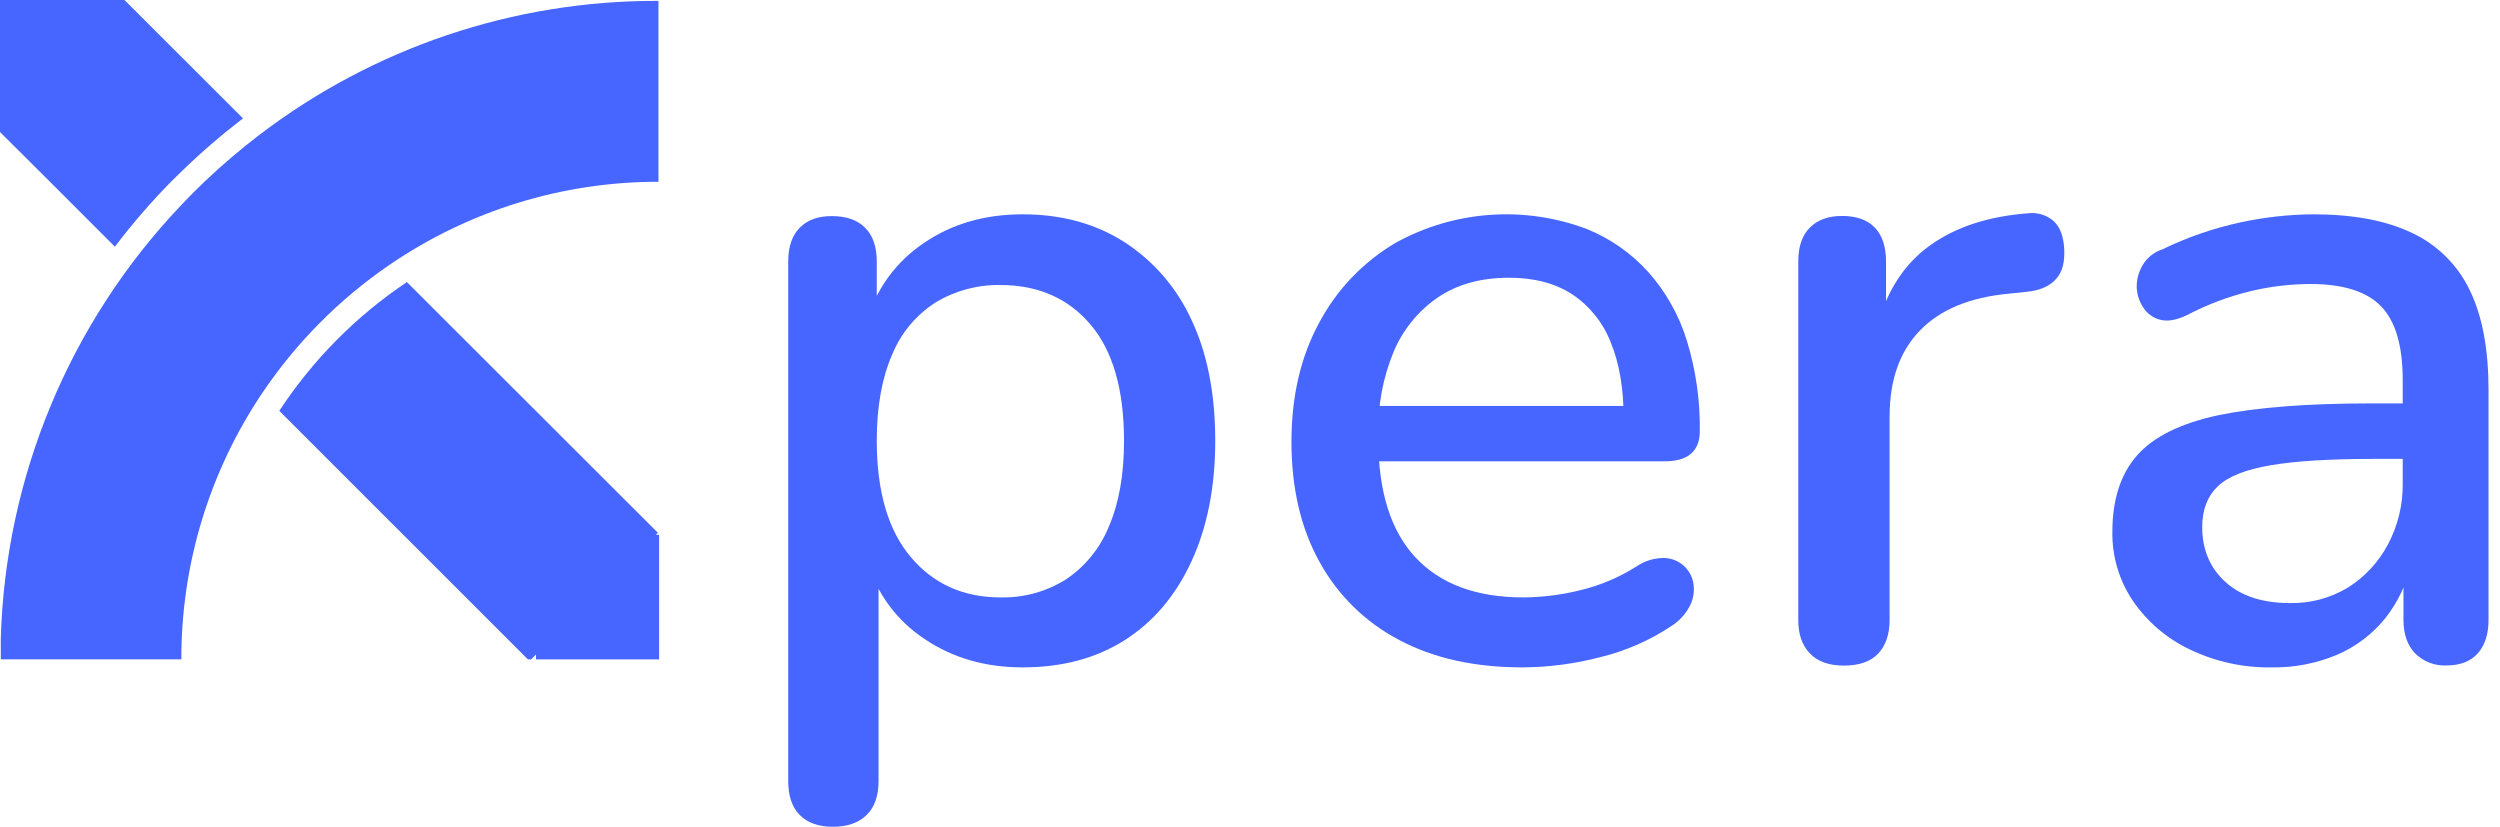
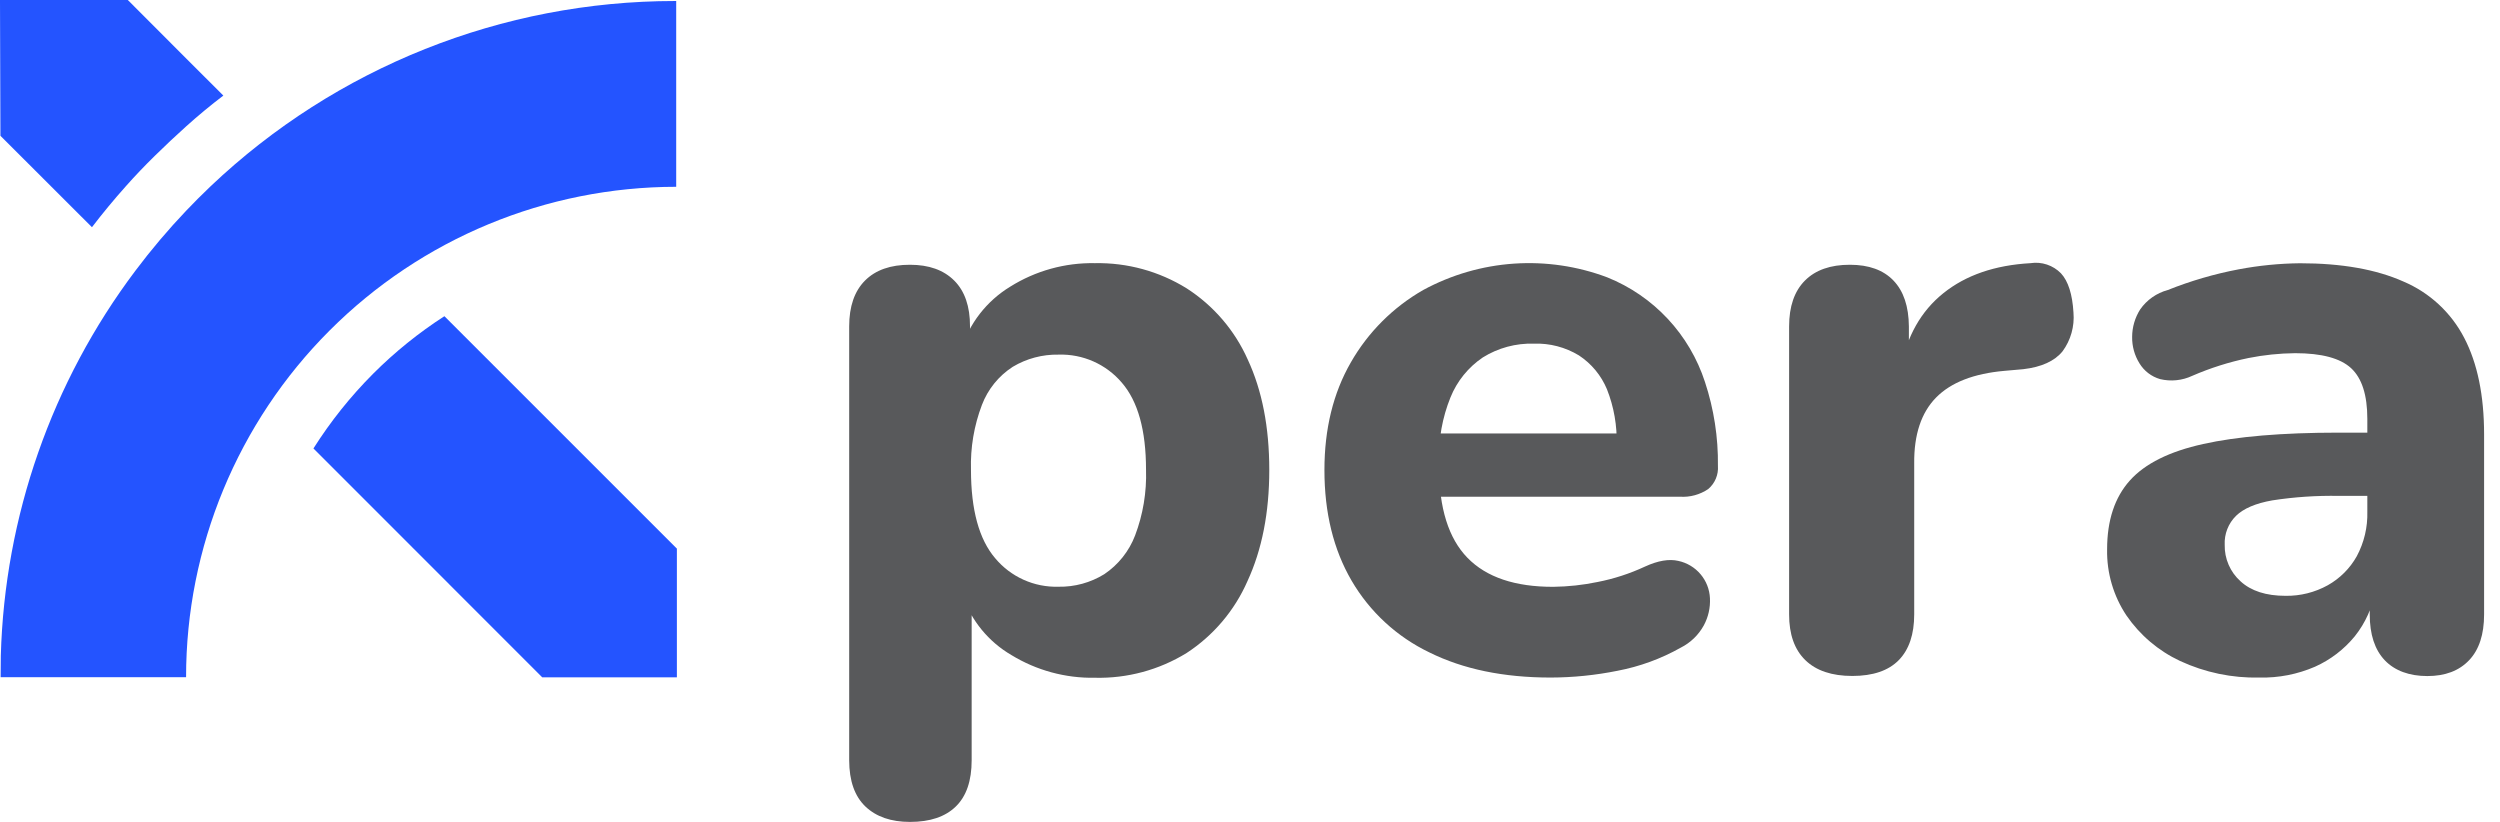
- <svg xmlns="http://www.w3.org/2000/svg" width="127" height="42" viewBox="0 0 127 42" fill="none">
-   <path d="M0.04 32.432C0.277 24.212 3.544 16.369 9.213 10.411C9.403 10.213 9.592 10.016 9.782 9.821C9.992 9.611 10.206 9.405 10.42 9.2C11.298 8.366 12.221 7.58 13.184 6.846C18.987 2.42 26.086 0.03 33.384 0.044H33.45V9.171V9.234C28.573 9.229 23.809 10.7 19.785 13.455C17.229 15.204 15.029 17.423 13.303 19.995C10.627 23.988 9.203 28.688 9.213 33.494H0.042L0.04 32.432Z" fill="#4666FF" />
-   <path d="M14.188 20.871C15.889 18.279 18.093 16.054 20.67 14.33L33.42 27.065L33.316 27.169H33.483V33.498H27.228C27.228 33.467 27.228 33.435 27.228 33.405C27.228 33.374 27.228 33.3 27.228 33.248L26.98 33.498H26.817L14.188 20.871Z" fill="#4666FF" />
-   <path d="M0 0.045V0H6.323L9.213 2.887L12.344 6.014C11.248 6.853 10.202 7.756 9.213 8.718L8.946 8.98L8.718 9.202C7.687 10.249 6.724 11.362 5.834 12.532L2.513 9.209L0 6.707V6.209V0.045Z" fill="#4666FF" />
-   <path d="M42.317 42C41.589 42 41.028 41.803 40.634 41.409C40.239 41.014 40.042 40.438 40.042 39.68V13.29C40.042 12.532 40.239 11.956 40.634 11.561C41.028 11.167 41.572 10.973 42.265 10.978C42.993 10.978 43.554 11.175 43.949 11.569C44.343 11.963 44.54 12.537 44.54 13.29V17.247L44.039 16.3C44.503 14.692 45.517 13.299 46.905 12.365C48.33 11.379 50.013 10.887 51.954 10.887C53.925 10.887 55.646 11.357 57.117 12.297C58.609 13.262 59.794 14.636 60.529 16.254C61.332 17.952 61.734 19.999 61.734 22.395C61.734 24.73 61.332 26.769 60.529 28.513C59.725 30.257 58.595 31.591 57.14 32.516C55.684 33.441 53.956 33.903 51.954 33.903C50.044 33.903 48.376 33.418 46.951 32.448C45.569 31.537 44.554 30.168 44.085 28.581H44.631V39.68C44.631 40.438 44.426 41.014 44.017 41.409C43.607 41.803 43.041 42 42.317 42ZM50.823 30.348C51.995 30.376 53.149 30.06 54.143 29.438C55.124 28.783 55.885 27.848 56.327 26.754C56.842 25.572 57.1 24.118 57.1 22.395C57.1 19.787 56.531 17.816 55.394 16.482C54.257 15.147 52.733 14.48 50.823 14.48C49.662 14.458 48.518 14.765 47.525 15.367C46.532 16.002 45.761 16.929 45.319 18.021C44.8 19.208 44.54 20.664 44.54 22.387C44.54 24.965 45.116 26.936 46.268 28.301C47.421 29.665 48.939 30.348 50.823 30.348Z" fill="#4666FF" />
-   <path d="M77.342 33.903C74.916 33.903 72.831 33.441 71.087 32.516C69.377 31.624 67.969 30.247 67.039 28.558C66.084 26.845 65.606 24.806 65.606 22.44C65.606 20.136 66.076 18.119 67.016 16.391C67.909 14.711 69.248 13.311 70.884 12.342C72.358 11.525 73.993 11.039 75.674 10.917C77.355 10.795 79.042 11.041 80.619 11.637C81.808 12.121 82.874 12.867 83.735 13.821C84.628 14.827 85.295 16.014 85.691 17.3C86.148 18.788 86.371 20.338 86.35 21.895C86.35 22.41 86.198 22.797 85.895 23.055C85.592 23.312 85.137 23.439 84.531 23.434H69.245V20.621H83.255L82.482 21.25C82.482 19.734 82.262 18.445 81.822 17.384C81.437 16.39 80.754 15.54 79.866 14.95C79.002 14.389 77.933 14.109 76.659 14.109C75.234 14.109 74.029 14.442 73.043 15.109C72.04 15.797 71.258 16.761 70.791 17.884C70.251 19.196 69.988 20.605 70.018 22.023V22.296C70.018 24.965 70.65 26.974 71.913 28.323C73.177 29.673 75.002 30.348 77.387 30.348C78.361 30.34 79.33 30.218 80.276 29.984C81.3 29.738 82.276 29.323 83.164 28.756C83.575 28.482 84.058 28.339 84.551 28.346C84.915 28.357 85.263 28.496 85.533 28.739C85.804 28.982 85.98 29.313 86.03 29.673C86.085 30.055 86.019 30.445 85.84 30.787C85.622 31.207 85.295 31.561 84.893 31.811C83.797 32.537 82.585 33.068 81.309 33.38C80.013 33.72 78.681 33.896 77.342 33.903Z" fill="#4666FF" />
-   <path d="M93.672 33.812C92.913 33.812 92.337 33.608 91.943 33.198C91.547 32.789 91.352 32.22 91.352 31.492V13.29C91.352 12.532 91.541 11.963 91.943 11.561C92.345 11.16 92.881 10.97 93.581 10.97C94.28 10.97 94.86 11.16 95.241 11.561C95.622 11.963 95.81 12.532 95.81 13.29V16.61H95.355C95.839 14.791 96.733 13.411 98.038 12.471C99.344 11.531 101.012 10.985 103.042 10.834C103.275 10.806 103.511 10.829 103.734 10.899C103.958 10.97 104.163 11.087 104.338 11.243C104.657 11.546 104.829 12.016 104.862 12.653C104.894 13.29 104.784 13.79 104.452 14.169C104.12 14.548 103.601 14.768 102.906 14.829L102.041 14.92C100.069 15.102 98.568 15.723 97.538 16.785C96.508 17.846 95.993 19.299 95.992 21.144V31.485C95.992 32.213 95.802 32.781 95.423 33.191C95.044 33.6 94.458 33.812 93.672 33.812Z" fill="#4666FF" />
-   <path d="M115.413 33.903C113.971 33.928 112.543 33.617 111.243 32.993C110.08 32.441 109.083 31.591 108.355 30.53C107.656 29.496 107.291 28.274 107.308 27.027C107.308 25.384 107.725 24.088 108.559 23.138C109.393 22.188 110.773 21.505 112.699 21.091C114.629 20.692 117.232 20.492 120.507 20.492H122.645V23.312H120.56C118.377 23.312 116.649 23.418 115.375 23.631C114.101 23.843 113.199 24.199 112.668 24.7C112.138 25.205 111.872 25.895 111.872 26.769C111.872 27.922 112.267 28.854 113.055 29.567C113.843 30.279 114.935 30.636 116.33 30.636C117.371 30.658 118.397 30.381 119.287 29.84C120.134 29.304 120.828 28.556 121.3 27.672C121.816 26.707 122.077 25.627 122.058 24.533V19.302C122.058 17.568 121.693 16.322 120.962 15.564C120.232 14.806 119.032 14.427 117.361 14.427C116.34 14.432 115.322 14.554 114.329 14.791C113.198 15.065 112.106 15.478 111.076 16.019C110.561 16.262 110.119 16.337 109.75 16.247C109.393 16.161 109.084 15.941 108.885 15.633C108.676 15.323 108.558 14.96 108.544 14.586C108.54 14.197 108.642 13.814 108.84 13.479C109.068 13.089 109.433 12.798 109.863 12.661C111.123 12.049 112.452 11.591 113.821 11.296C115.033 11.033 116.269 10.896 117.509 10.887C119.541 10.887 121.216 11.203 122.535 11.834C123.821 12.439 124.858 13.47 125.469 14.753C126.101 16.057 126.417 17.74 126.417 19.802V31.485C126.417 32.213 126.235 32.781 125.871 33.191C125.507 33.6 124.976 33.805 124.279 33.805C123.985 33.819 123.692 33.772 123.418 33.666C123.144 33.56 122.895 33.398 122.687 33.191C122.293 32.781 122.096 32.213 122.096 31.485V28.528H122.505C122.293 29.584 121.833 30.574 121.163 31.417C120.513 32.219 119.678 32.851 118.73 33.259C117.681 33.701 116.551 33.921 115.413 33.903Z" fill="#4666FF" />
+ <svg xmlns="http://www.w3.org/2000/svg" width="146" height="48" viewBox="0 0 146 48" fill="none">
+   <path d="M0.048 38.284C0.273 30.16 3.019 22.307 7.905 15.813C8.827 14.585 9.82 13.412 10.878 12.3C11.1 12.066 11.326 11.834 11.556 11.604C11.805 11.356 12.054 11.113 12.308 10.87C19.626 3.931 29.326 0.062 39.411 0.059H39.49V10.836V10.909C31.897 10.912 24.615 13.931 19.248 19.302C13.88 24.673 10.865 31.956 10.867 39.55H0.037L0.048 38.284Z" fill="#2454FF" />
+   <path d="M18.305 26.19C19.304 24.61 20.475 23.145 21.796 21.821C23.058 20.558 24.452 19.434 25.953 18.466L39.454 31.964L39.53 32.038V39.555H31.665L18.305 26.19Z" fill="#2454FF" />
+   <path d="M0 0.054V0H7.464L10.878 3.42L13.043 5.582C12.3 6.147 11.579 6.744 10.878 7.374C10.251 7.939 9.639 8.513 9.044 9.098C8.448 9.682 7.883 10.275 7.348 10.878C6.657 11.652 5.997 12.449 5.37 13.269L2.982 10.884L0.025 7.93L0 0.054Z" fill="#2454FF" />
+   <path d="M53.144 48C52.038 48 51.171 47.7 50.541 47.101C49.912 46.502 49.596 45.602 49.592 44.402V19.063C49.592 17.896 49.9 17.004 50.516 16.386C51.132 15.768 52.008 15.46 53.144 15.462C54.25 15.462 55.111 15.77 55.727 16.386C56.344 17.002 56.651 17.895 56.649 19.063V22.282L56.129 20.436C56.598 18.895 57.618 17.58 58.995 16.742C60.476 15.814 62.195 15.336 63.943 15.369C65.831 15.332 67.69 15.842 69.296 16.836C70.869 17.846 72.112 19.295 72.871 21.004C73.708 22.805 74.126 24.952 74.126 27.445C74.126 29.938 73.7 32.105 72.849 33.945C72.097 35.658 70.863 37.115 69.296 38.137C67.689 39.125 65.829 39.627 63.943 39.581C62.224 39.612 60.532 39.152 59.065 38.255C57.733 37.478 56.724 36.249 56.222 34.79H56.745V44.399C56.745 45.598 56.437 46.497 55.821 47.098C55.205 47.7 54.312 48 53.144 48ZM61.812 34.265C62.756 34.283 63.685 34.029 64.489 33.533C65.308 32.983 65.937 32.193 66.289 31.272C66.753 30.047 66.97 28.743 66.928 27.434C66.928 25.131 66.457 23.436 65.514 22.347C65.061 21.814 64.494 21.391 63.854 21.107C63.215 20.824 62.52 20.688 61.821 20.71C60.879 20.692 59.952 20.938 59.144 21.422C58.323 21.953 57.692 22.733 57.344 23.647C56.884 24.856 56.667 26.144 56.705 27.437C56.705 29.775 57.176 31.496 58.118 32.6C58.568 33.139 59.134 33.569 59.774 33.857C60.414 34.146 61.111 34.285 61.812 34.265Z" fill="#58595B" />
+   <path d="M90.56 39.569C87.813 39.569 85.453 39.081 83.48 38.103C81.579 37.192 79.995 35.732 78.933 33.911C77.874 32.095 77.345 29.94 77.347 27.445C77.347 25.047 77.86 22.955 78.885 21.171C79.893 19.404 81.357 17.94 83.124 16.932C84.757 16.047 86.561 15.523 88.414 15.396C90.267 15.27 92.125 15.543 93.863 16.197C95.204 16.736 96.409 17.562 97.395 18.618C98.381 19.674 99.123 20.933 99.57 22.307C100.092 23.887 100.348 25.544 100.327 27.208C100.346 27.462 100.304 27.716 100.206 27.951C100.108 28.186 99.956 28.394 99.762 28.559C99.276 28.89 98.692 29.048 98.106 29.008H83.279V25.314H95.169L94.412 25.978C94.447 24.87 94.254 23.765 93.847 22.734C93.511 21.926 92.941 21.237 92.21 20.756C91.419 20.276 90.506 20.037 89.582 20.069C88.529 20.037 87.491 20.317 86.597 20.874C85.746 21.448 85.086 22.264 84.704 23.217C84.234 24.384 84.008 25.634 84.04 26.891V27.27C84.04 29.67 84.593 31.439 85.699 32.575C86.805 33.711 88.478 34.276 90.718 34.27C91.586 34.259 92.451 34.165 93.301 33.988C94.257 33.801 95.187 33.498 96.071 33.086C96.824 32.741 97.472 32.631 98.012 32.756C98.521 32.865 98.98 33.14 99.315 33.538C99.646 33.931 99.838 34.422 99.861 34.935C99.889 35.486 99.766 36.034 99.504 36.52C99.197 37.081 98.727 37.535 98.156 37.823C97.006 38.472 95.757 38.928 94.46 39.174C93.176 39.433 91.87 39.566 90.56 39.569Z" fill="#58595B" />
+   <path d="M108.178 39.476C106.979 39.476 106.064 39.168 105.431 38.552C104.798 37.936 104.482 37.044 104.484 35.876V19.063C104.484 17.896 104.792 17.004 105.408 16.386C106.024 15.768 106.9 15.46 108.036 15.462C109.142 15.462 109.99 15.77 110.58 16.386C111.17 17.002 111.469 17.895 111.479 19.063V21.524H111.007C111.355 19.64 112.184 18.172 113.494 17.121C114.803 16.07 116.499 15.486 118.581 15.369C118.903 15.319 119.232 15.347 119.541 15.45C119.85 15.553 120.13 15.727 120.359 15.96C120.783 16.417 121.028 17.183 121.091 18.257C121.159 19.063 120.932 19.867 120.452 20.518C119.994 21.083 119.228 21.437 118.154 21.561L117.066 21.657C115.265 21.815 113.931 22.336 113.064 23.22C112.198 24.104 111.773 25.386 111.79 27.066V35.876C111.79 37.046 111.489 37.938 110.888 38.552C110.287 39.166 109.384 39.474 108.178 39.476Z" fill="#58595B" />
+   <path d="M131.955 39.569C130.354 39.606 128.767 39.274 127.314 38.6C126.054 38.01 124.974 37.093 124.186 35.946C123.424 34.805 123.03 33.458 123.055 32.086C123.055 30.39 123.498 29.049 124.384 28.061C125.269 27.074 126.697 26.364 128.668 25.93C130.641 25.489 133.269 25.268 136.553 25.266H139.066V28.96H136.601C135.294 28.936 133.988 29.023 132.696 29.223C131.731 29.394 131.028 29.694 130.587 30.122C130.363 30.341 130.188 30.606 130.074 30.898C129.959 31.191 129.908 31.504 129.923 31.817C129.914 32.218 129.992 32.616 130.152 32.984C130.311 33.352 130.549 33.681 130.847 33.948C131.463 34.514 132.339 34.796 133.476 34.796C134.337 34.809 135.186 34.597 135.94 34.18C136.651 33.782 137.238 33.195 137.636 32.484C138.064 31.685 138.277 30.788 138.252 29.881V24.461C138.252 23.072 137.936 22.086 137.305 21.502C136.674 20.918 135.584 20.626 134.035 20.626C133.121 20.635 132.21 20.729 131.313 20.908C130.183 21.141 129.08 21.491 128.021 21.951C127.437 22.224 126.777 22.29 126.15 22.14C125.646 21.995 125.215 21.665 124.943 21.216C124.657 20.755 124.509 20.221 124.517 19.679C124.518 19.108 124.681 18.549 124.988 18.068C125.376 17.513 125.946 17.113 126.599 16.937C127.939 16.402 129.328 15.996 130.745 15.728C131.924 15.505 133.121 15.387 134.321 15.374C136.751 15.374 138.763 15.73 140.357 16.44C141.889 17.089 143.145 18.253 143.91 19.73C144.684 21.216 145.071 23.096 145.071 25.368V35.881C145.071 37.051 144.779 37.944 144.195 38.558C143.61 39.174 142.799 39.482 141.756 39.482C140.713 39.482 139.854 39.174 139.269 38.558C138.684 37.942 138.393 37.051 138.393 35.881V34.129L138.724 34.46C138.559 35.449 138.143 36.379 137.517 37.162C136.892 37.925 136.097 38.533 135.197 38.936C134.174 39.379 133.069 39.595 131.955 39.569Z" fill="#58595B" />
</svg>
